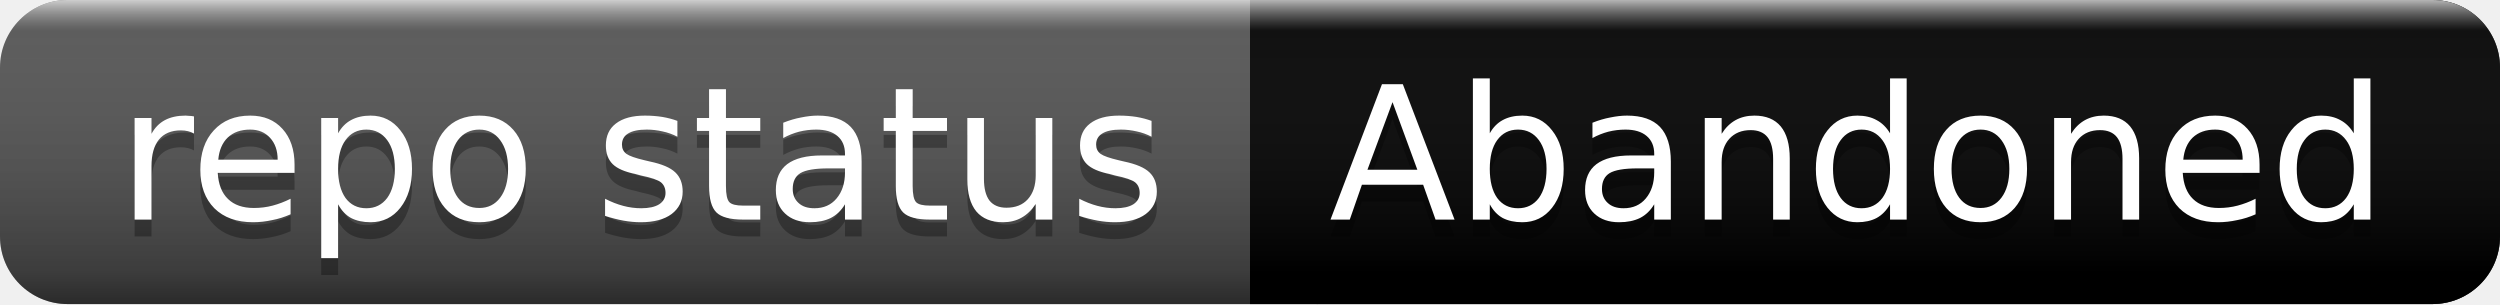
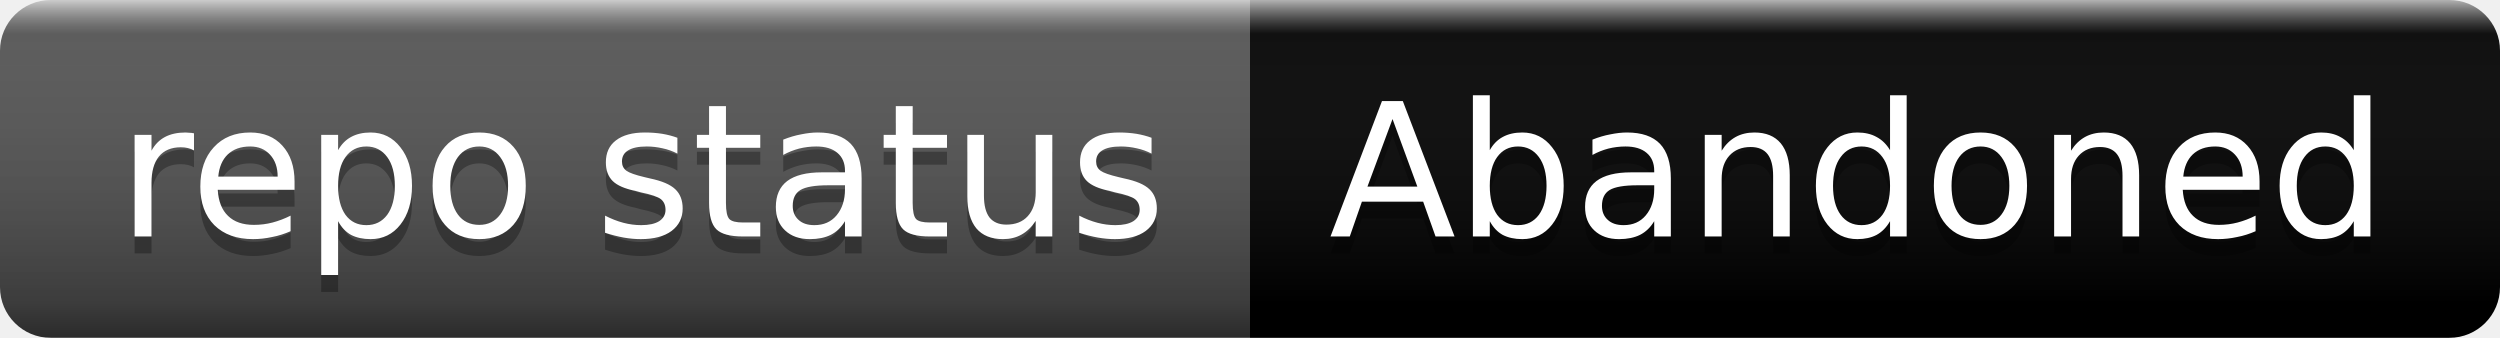
- <svg xmlns="http://www.w3.org/2000/svg" width="148" height="18">
-   <linearGradient id="a" x2="0" y2="100%">
+ <svg xmlns="http://www.w3.org/2000/svg" width="148" height="20">
+   <linearGradient id="smooth" x2="0" y2="100%">
    <stop offset="0" stop-color="#fff" stop-opacity=".7" />
    <stop offset=".1" stop-color="#aaa" stop-opacity=".1" />
-     <stop offset=".9" stop-opacity=".3" />
-     <stop offset="1" stop-opacity=".5" />
+     <stop offset=".9" stop-color="#000" stop-opacity=".3" />
+     <stop offset="1" stop-color="#000" stop-opacity=".5" />
  </linearGradient>
-   <rect rx="4" width="148" height="18" fill="#555" />
-   <rect rx="4" x="74" width="74" height="18" />
-   <path d="M74 0h4v18h-4z" />
-   <rect rx="4" width="148" height="18" fill="url(#a)" />
+   <mask id="round">
+     <rect width="148" height="20" rx="3" fill="#fff" />
+   </mask>
+   <g mask="url(#round)">
+     <rect width="148" height="20" fill="#555" />
+     <rect x="74" width="74" height="20" fill="black" />
+     <rect width="148" height="20" fill="url(#smooth)" />
+   </g>
  <g fill="#fff" text-anchor="middle" font-family="DejaVu Sans,Verdana,Geneva,sans-serif" font-size="11">
-     <text x="38" y="14" fill="#010101" fill-opacity=".3">repo status</text>
-     <text x="38" y="13">repo status</text>
-     <text x="110" y="14" fill="#010101" fill-opacity=".3">Abandoned</text>
-     <text x="110" y="13">Abandoned</text>
+     <text x="38" y="15" fill="#010101" fill-opacity=".3">repo status</text>
+     <text x="38" y="14">repo status</text>
+     <text x="110" y="15" fill="#010101" fill-opacity=".3">Abandoned</text>
+     <text x="110" y="14">Abandoned</text>
  </g>
</svg>
